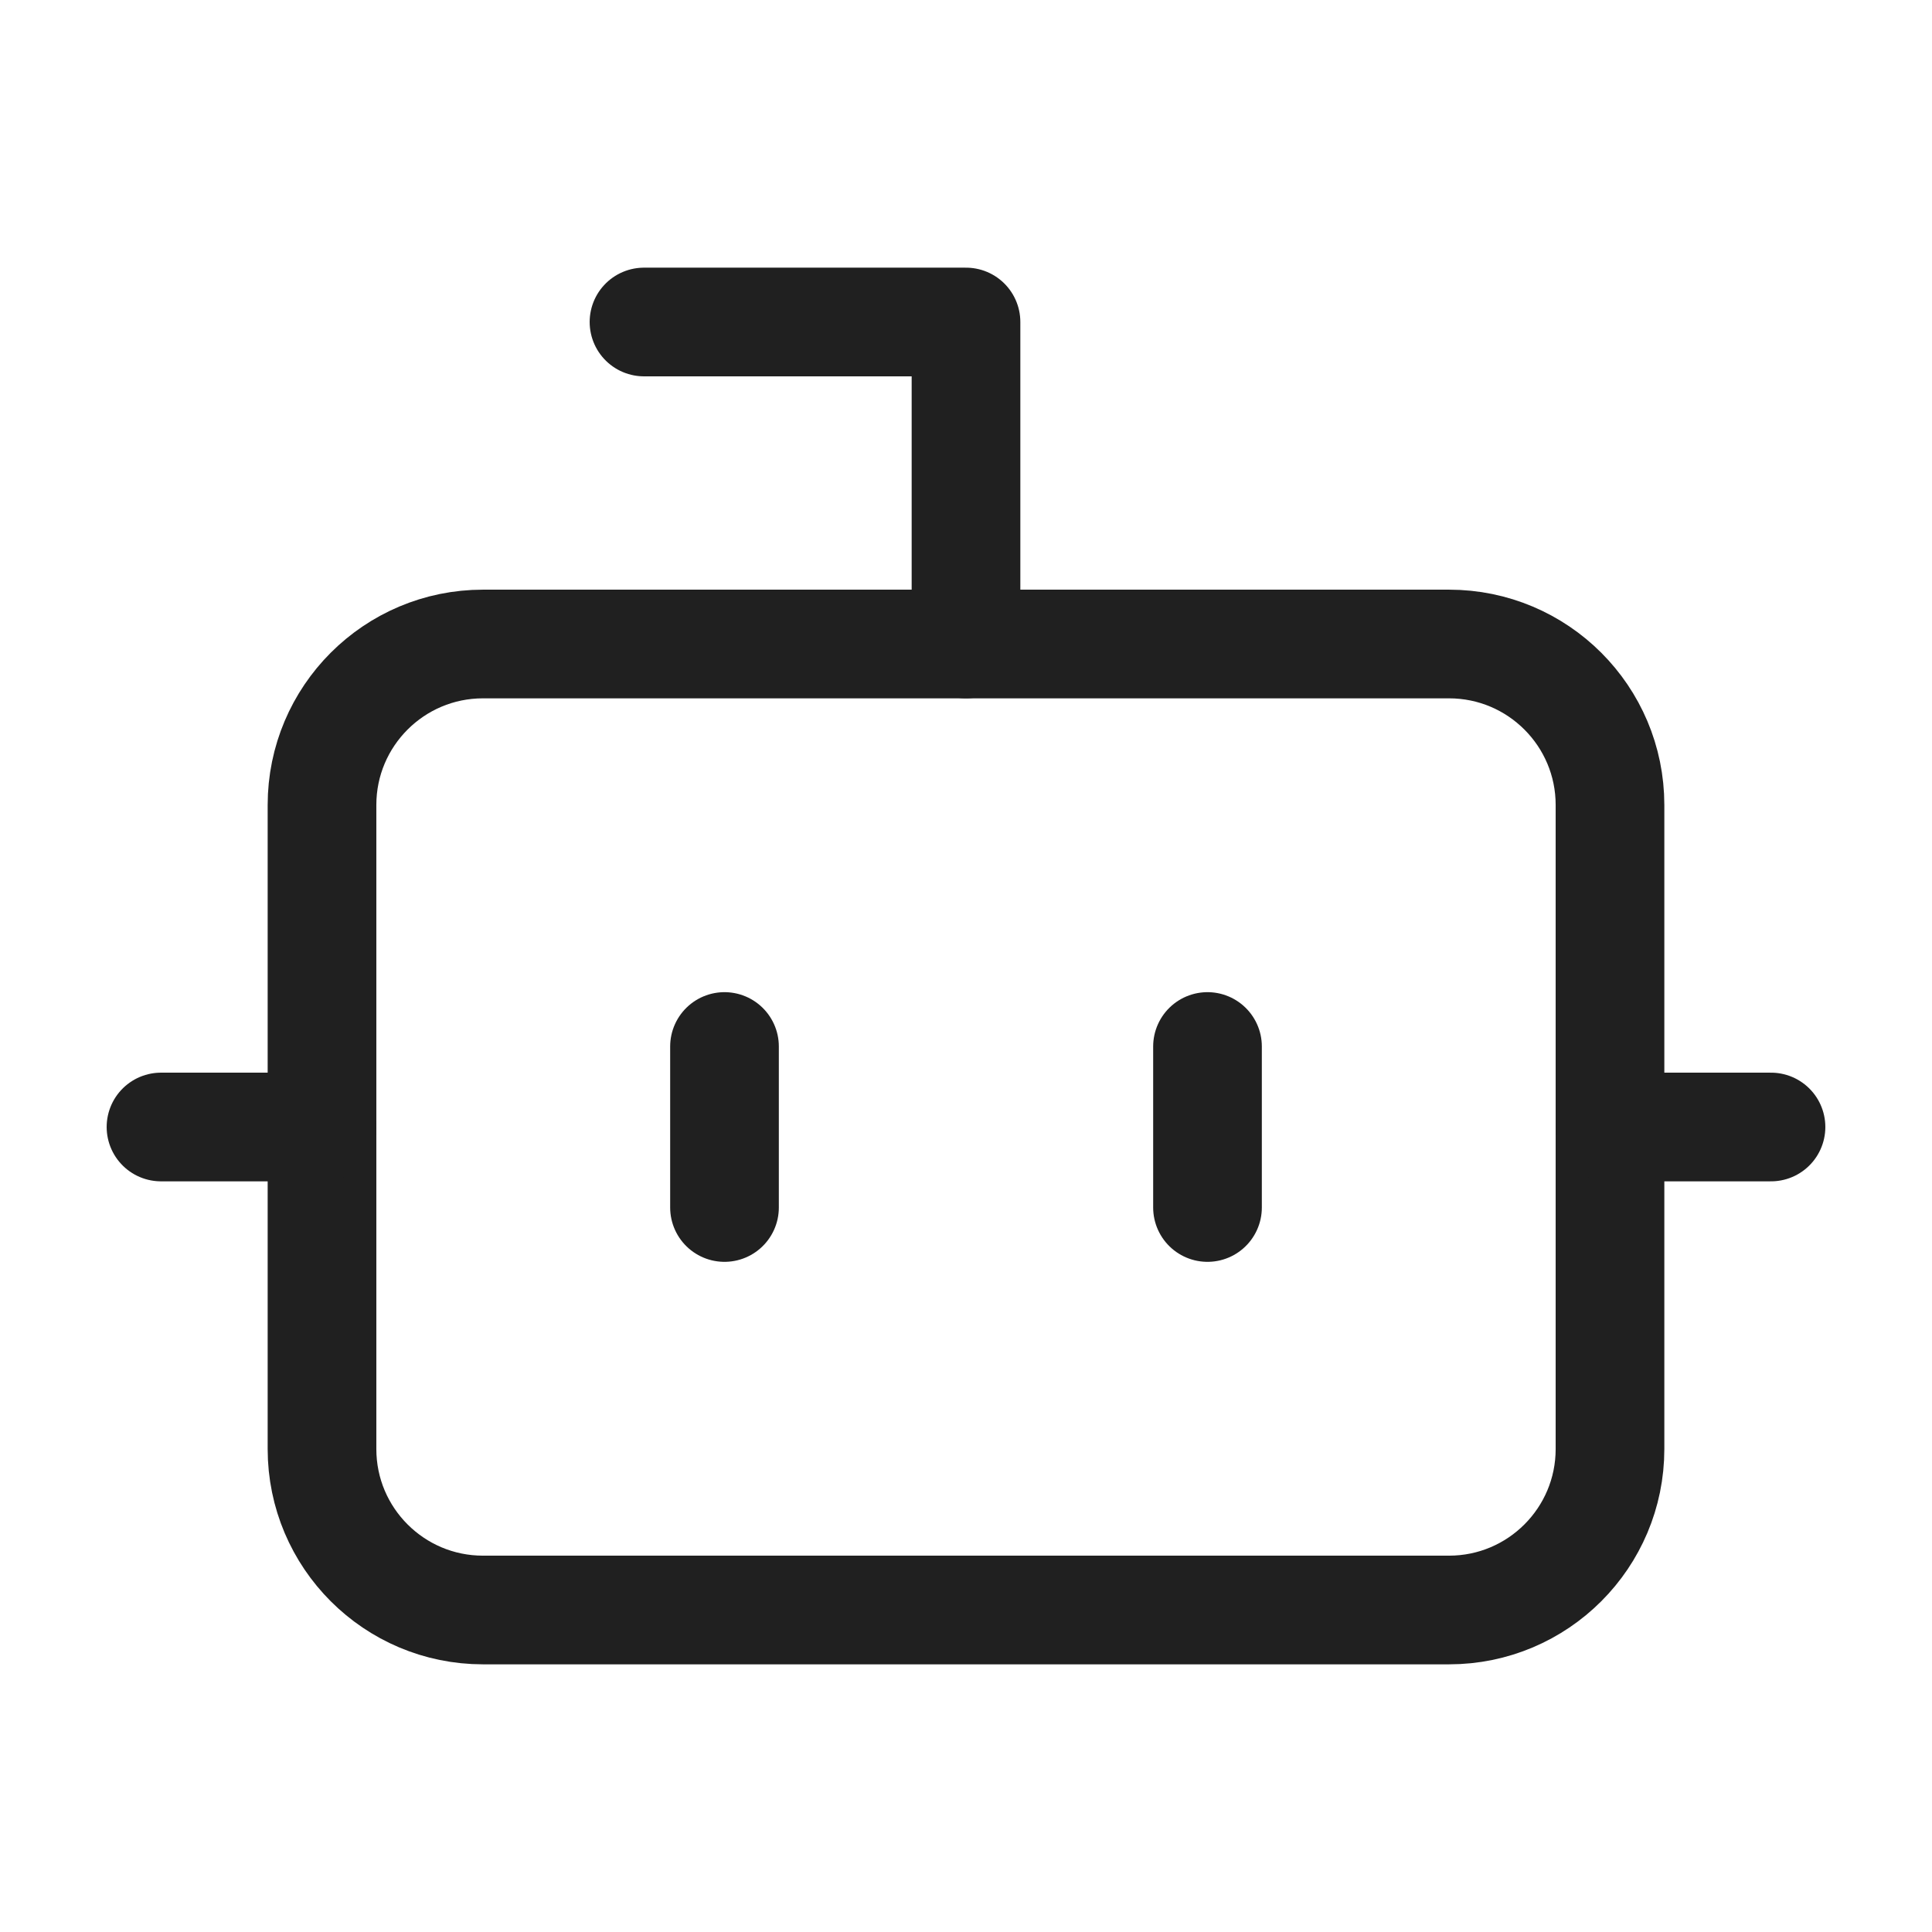
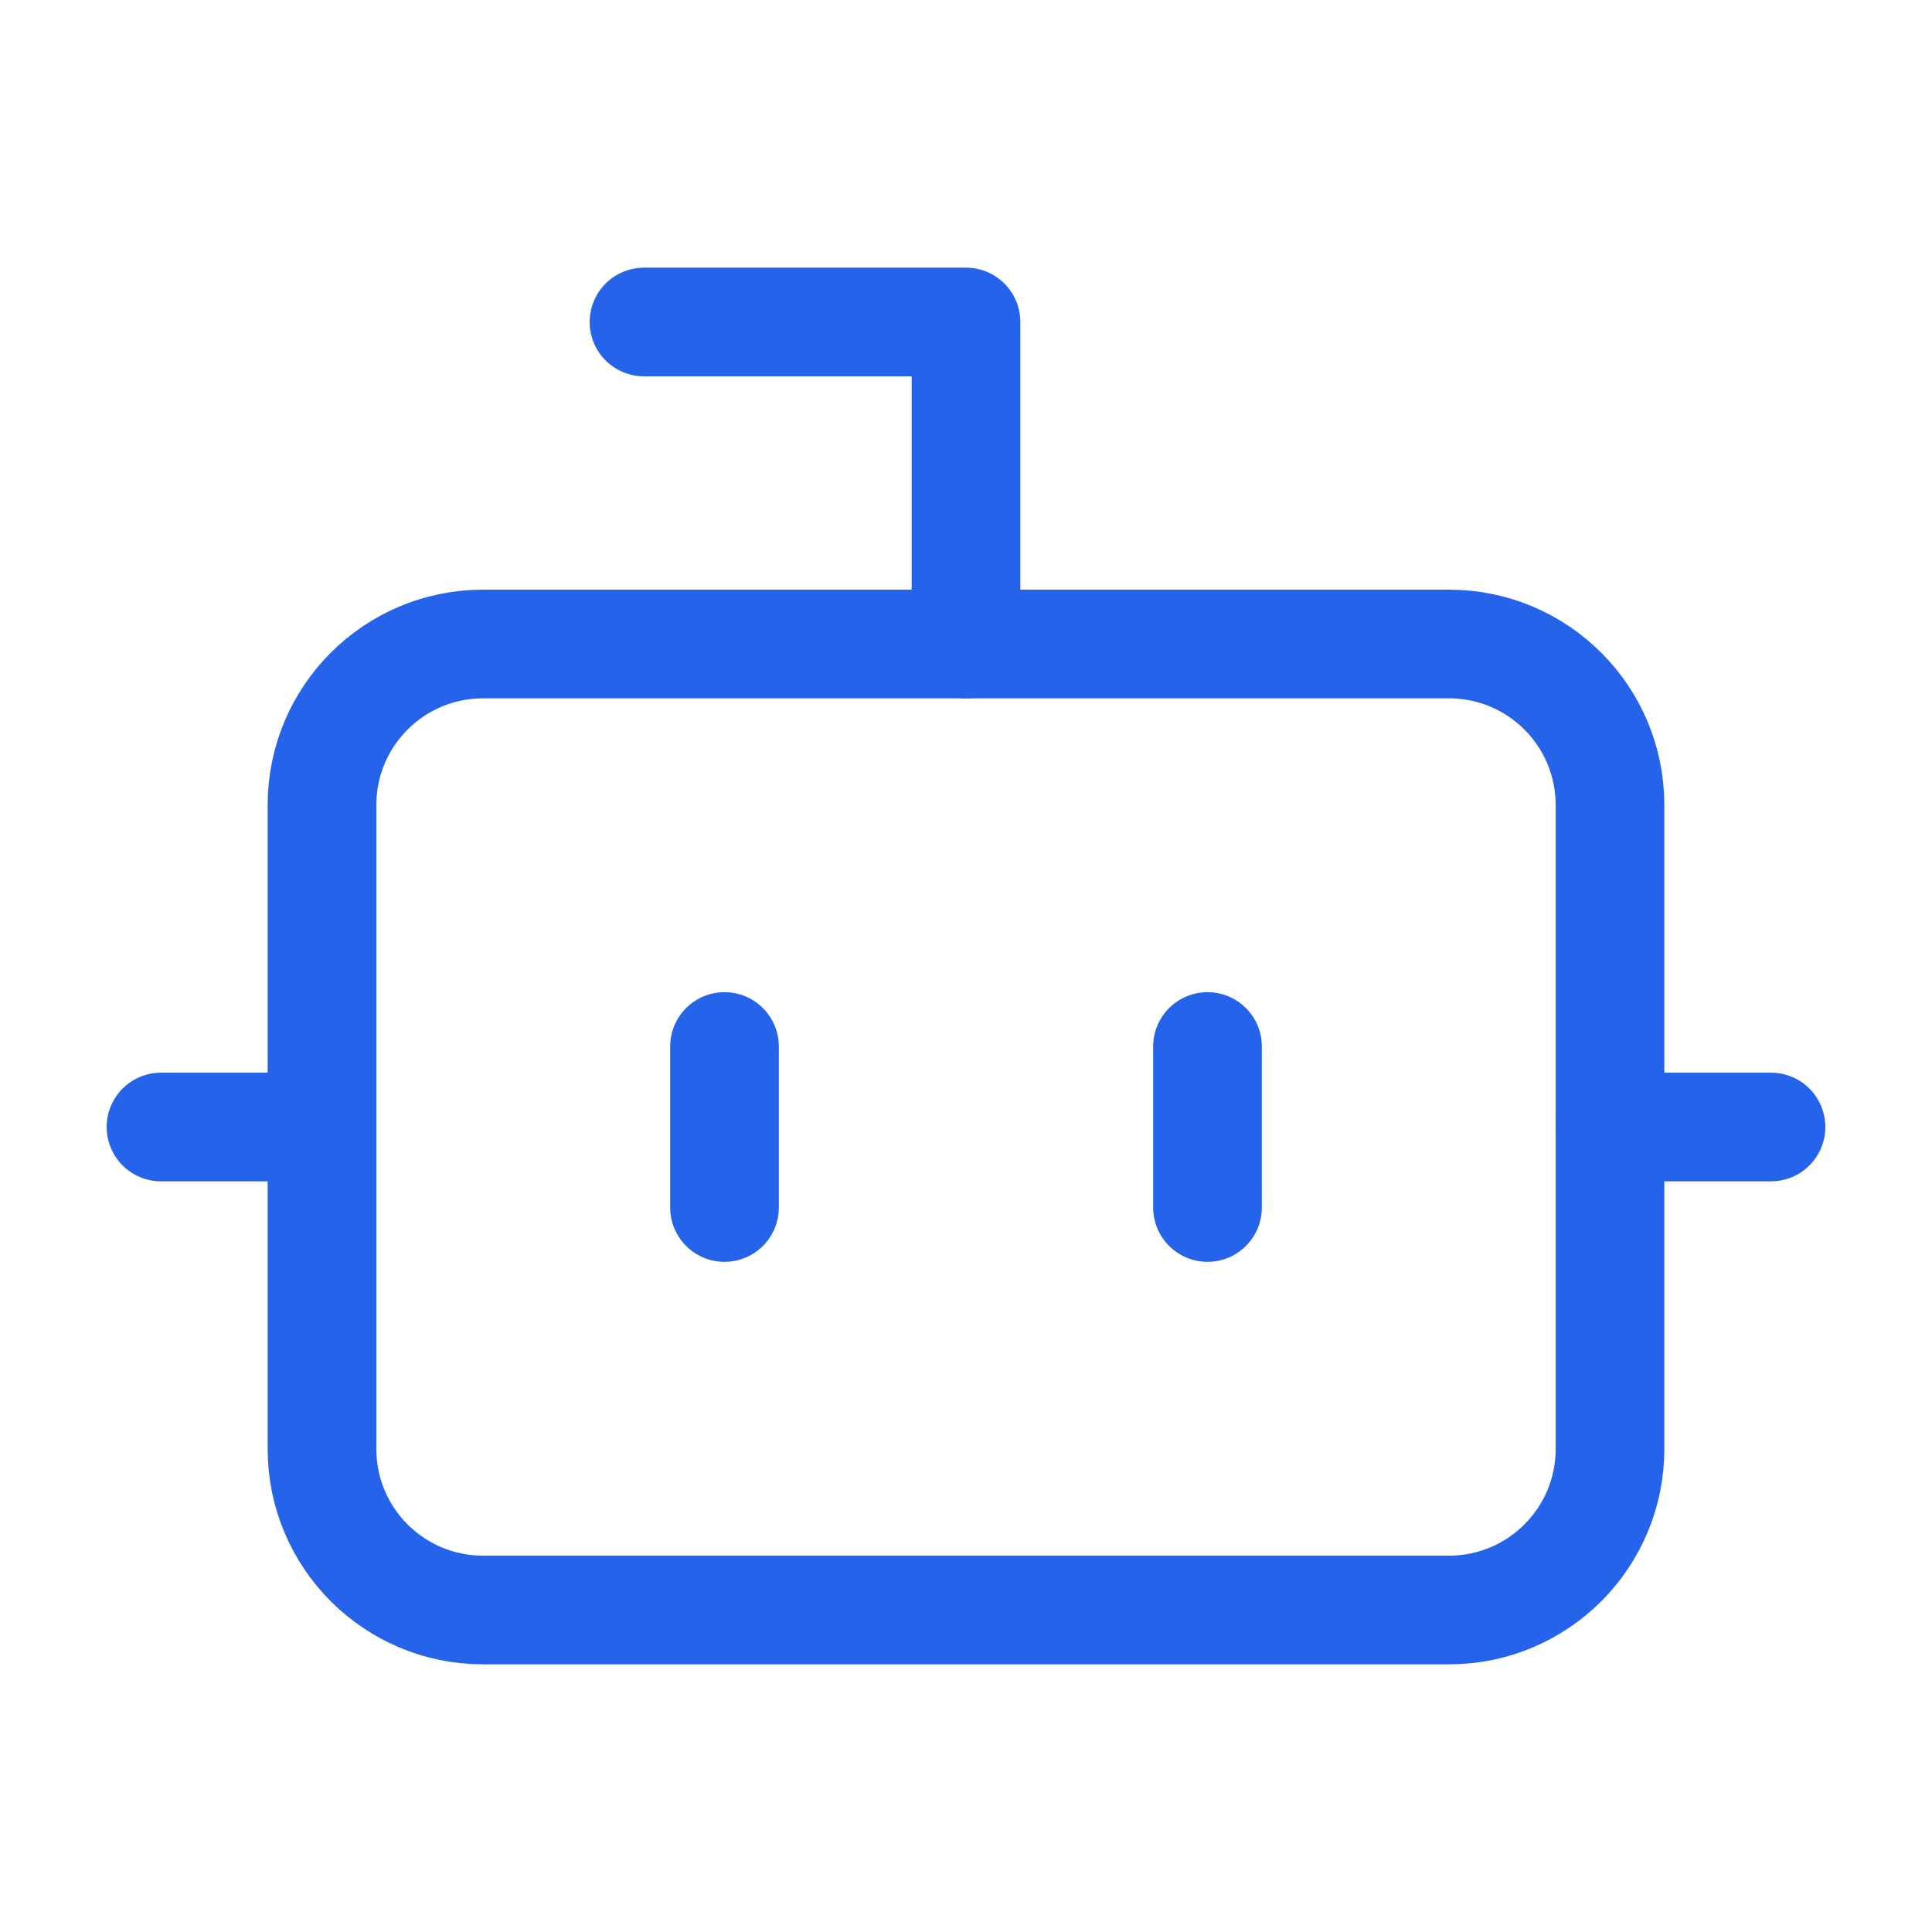
<svg xmlns="http://www.w3.org/2000/svg" viewBox="0 0 24 24">
-   <g fill="none" stroke="#202020" stroke-width="1.35" stroke-linecap="round" stroke-linejoin="round">
+   <g fill="none" stroke="#2563eb" stroke-width="1.35" stroke-linecap="round" stroke-linejoin="round">
    <path d="M12 8V4H8" />
    <rect width="16" height="12" x="4" y="8" rx="2" />
    <path d="M2 14h2" />
    <path d="M20 14h2" />
    <path d="M15 13v2" />
    <path d="M9 13v2" />
  </g>
</svg>
